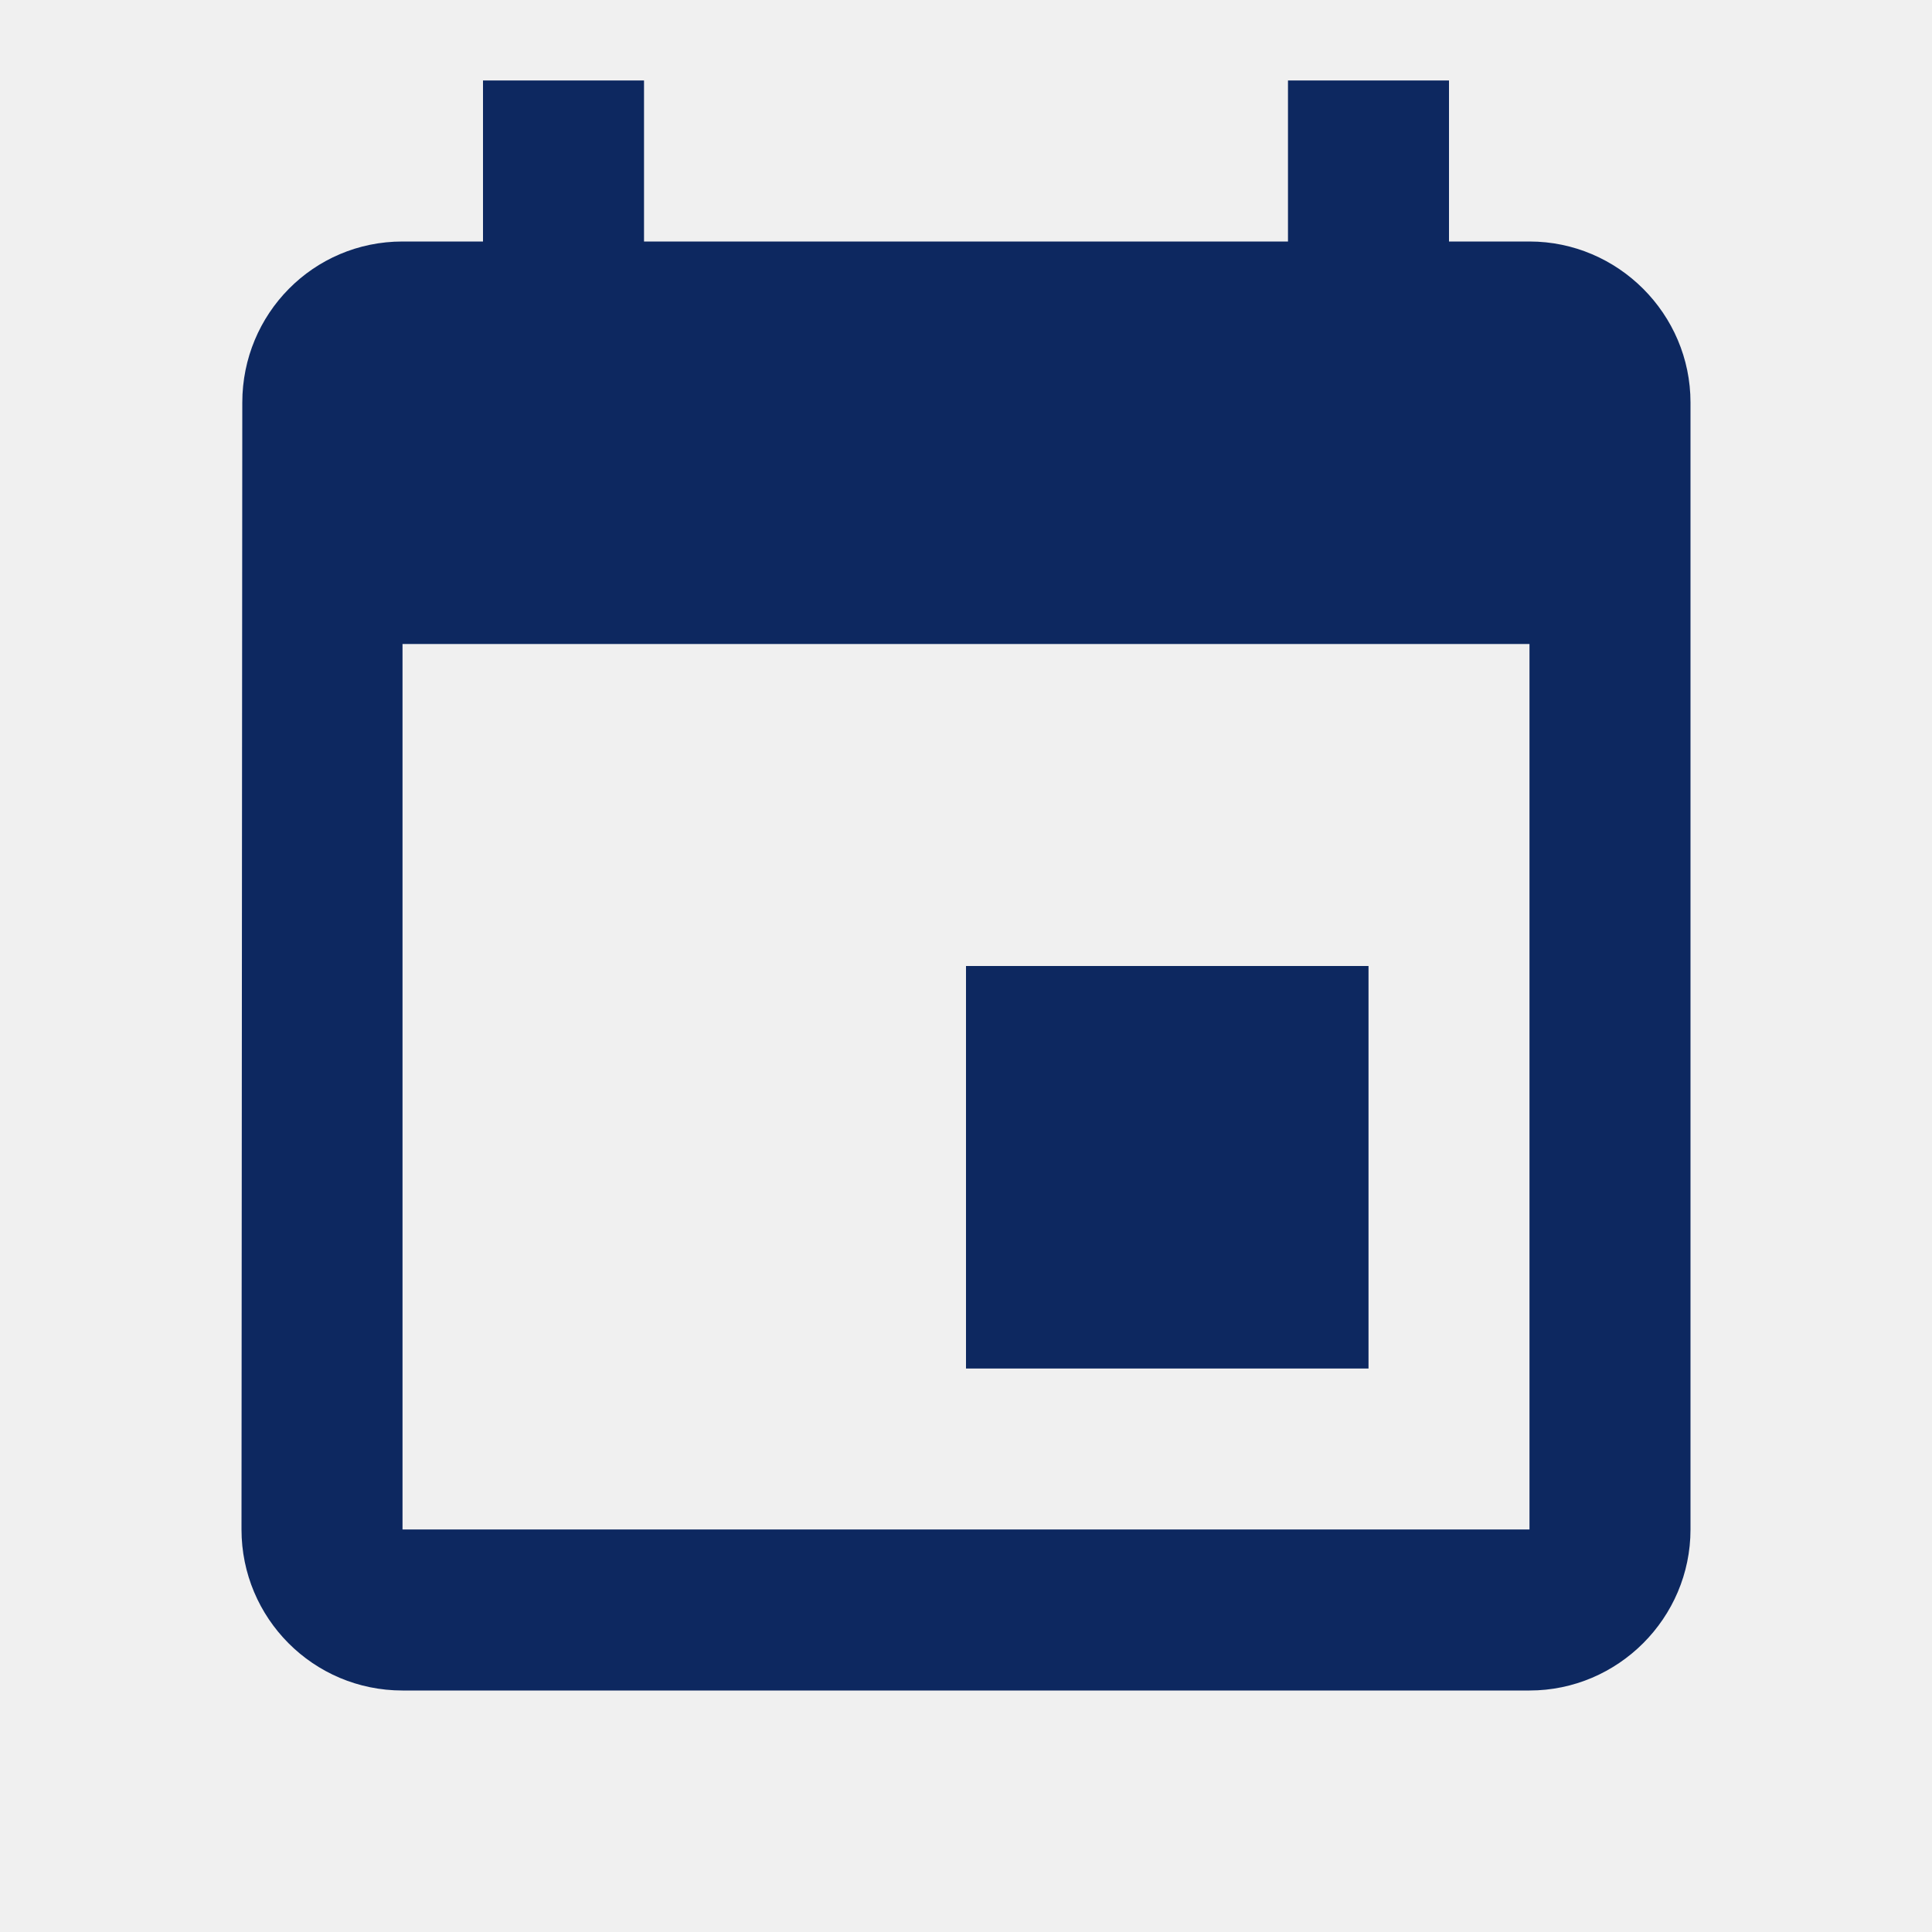
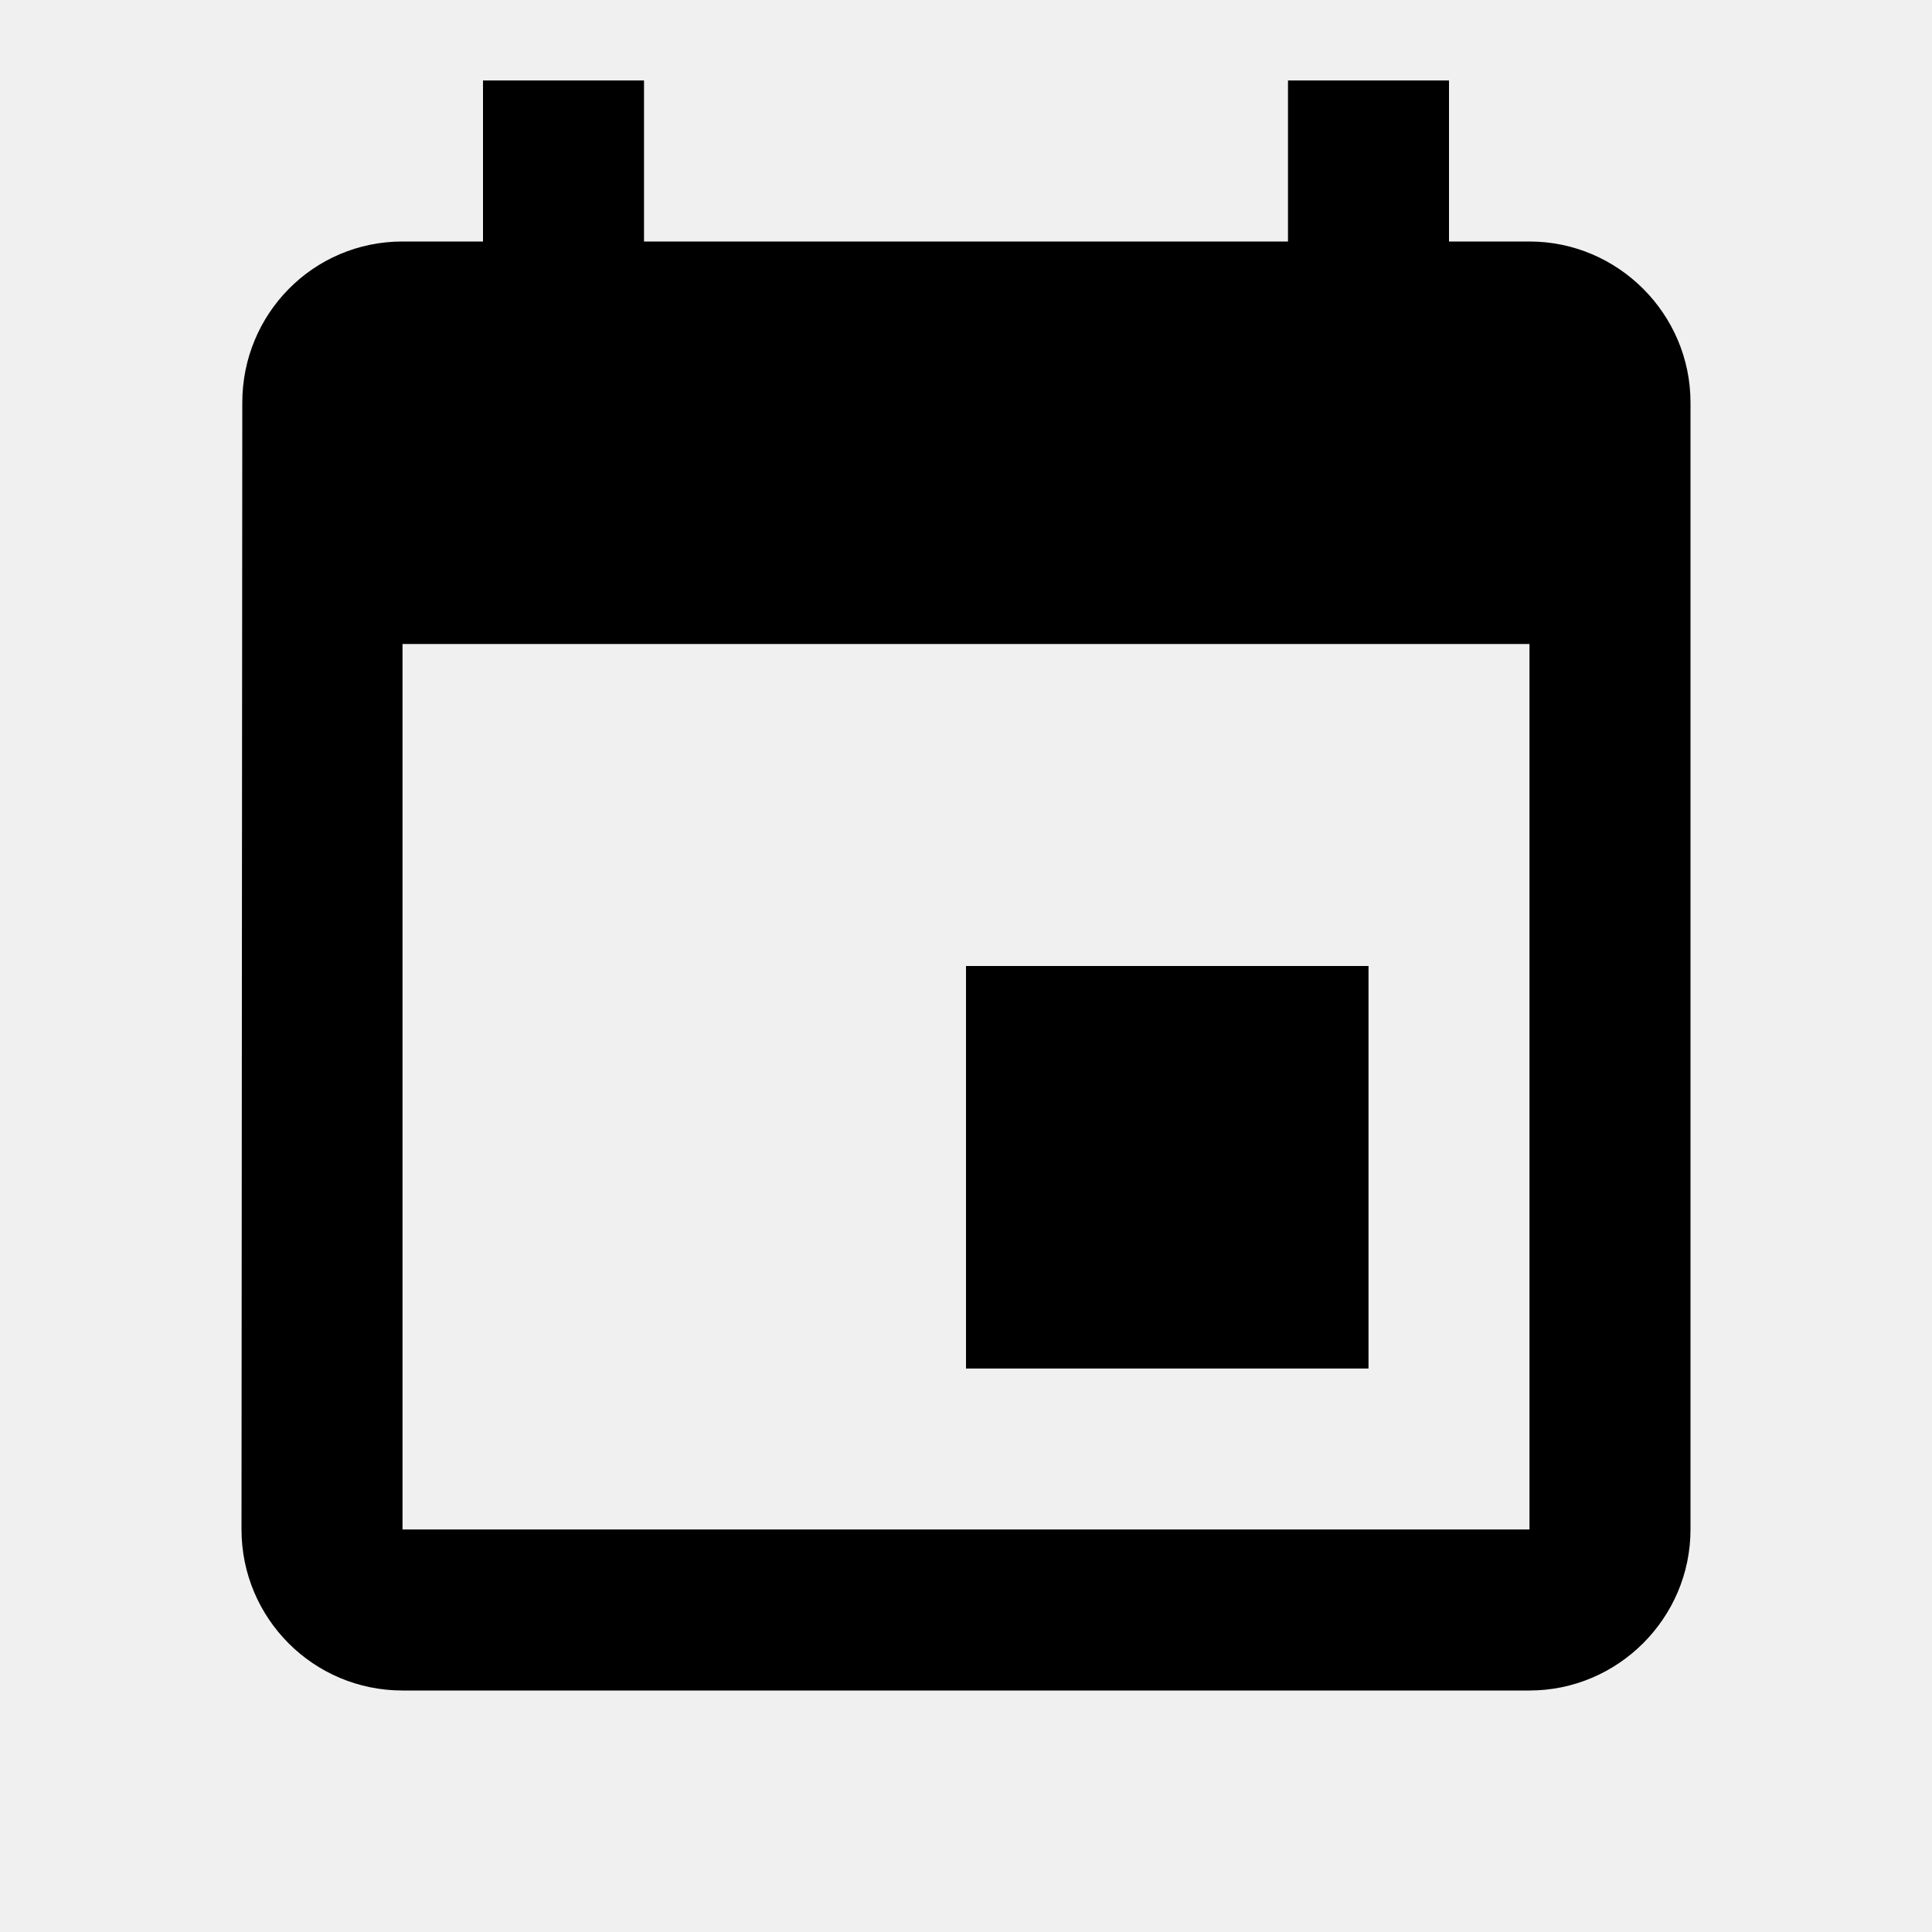
<svg xmlns="http://www.w3.org/2000/svg" width="41" height="41" viewBox="0 0 41 41" fill="none">
  <mask id="mask0_45_455" style="mask-type:alpha" maskUnits="userSpaceOnUse" x="5" y="1" width="31" height="35">
    <path fill-rule="evenodd" clip-rule="evenodd" d="M27.333 1.708V5.125H13.667V1.708H10.25V5.125H8.542C6.645 5.125 5.142 6.663 5.142 8.542L5.125 32.458C5.125 34.337 6.645 35.875 8.542 35.875H32.458C34.337 35.875 35.875 34.337 35.875 32.458V8.542C35.875 6.663 34.337 5.125 32.458 5.125H30.75V1.708H27.333ZM29.042 20.5H20.5V29.042H29.042V20.5ZM8.542 32.458H32.458V13.667H8.542V32.458Z" fill="white" />
  </mask>
  <g mask="url(#mask0_45_455)">
-     <rect width="41" height="41" fill="#0D2860" />
+     <rect width="41" height="41" fill="currentColor" />
  </g>
</svg>
